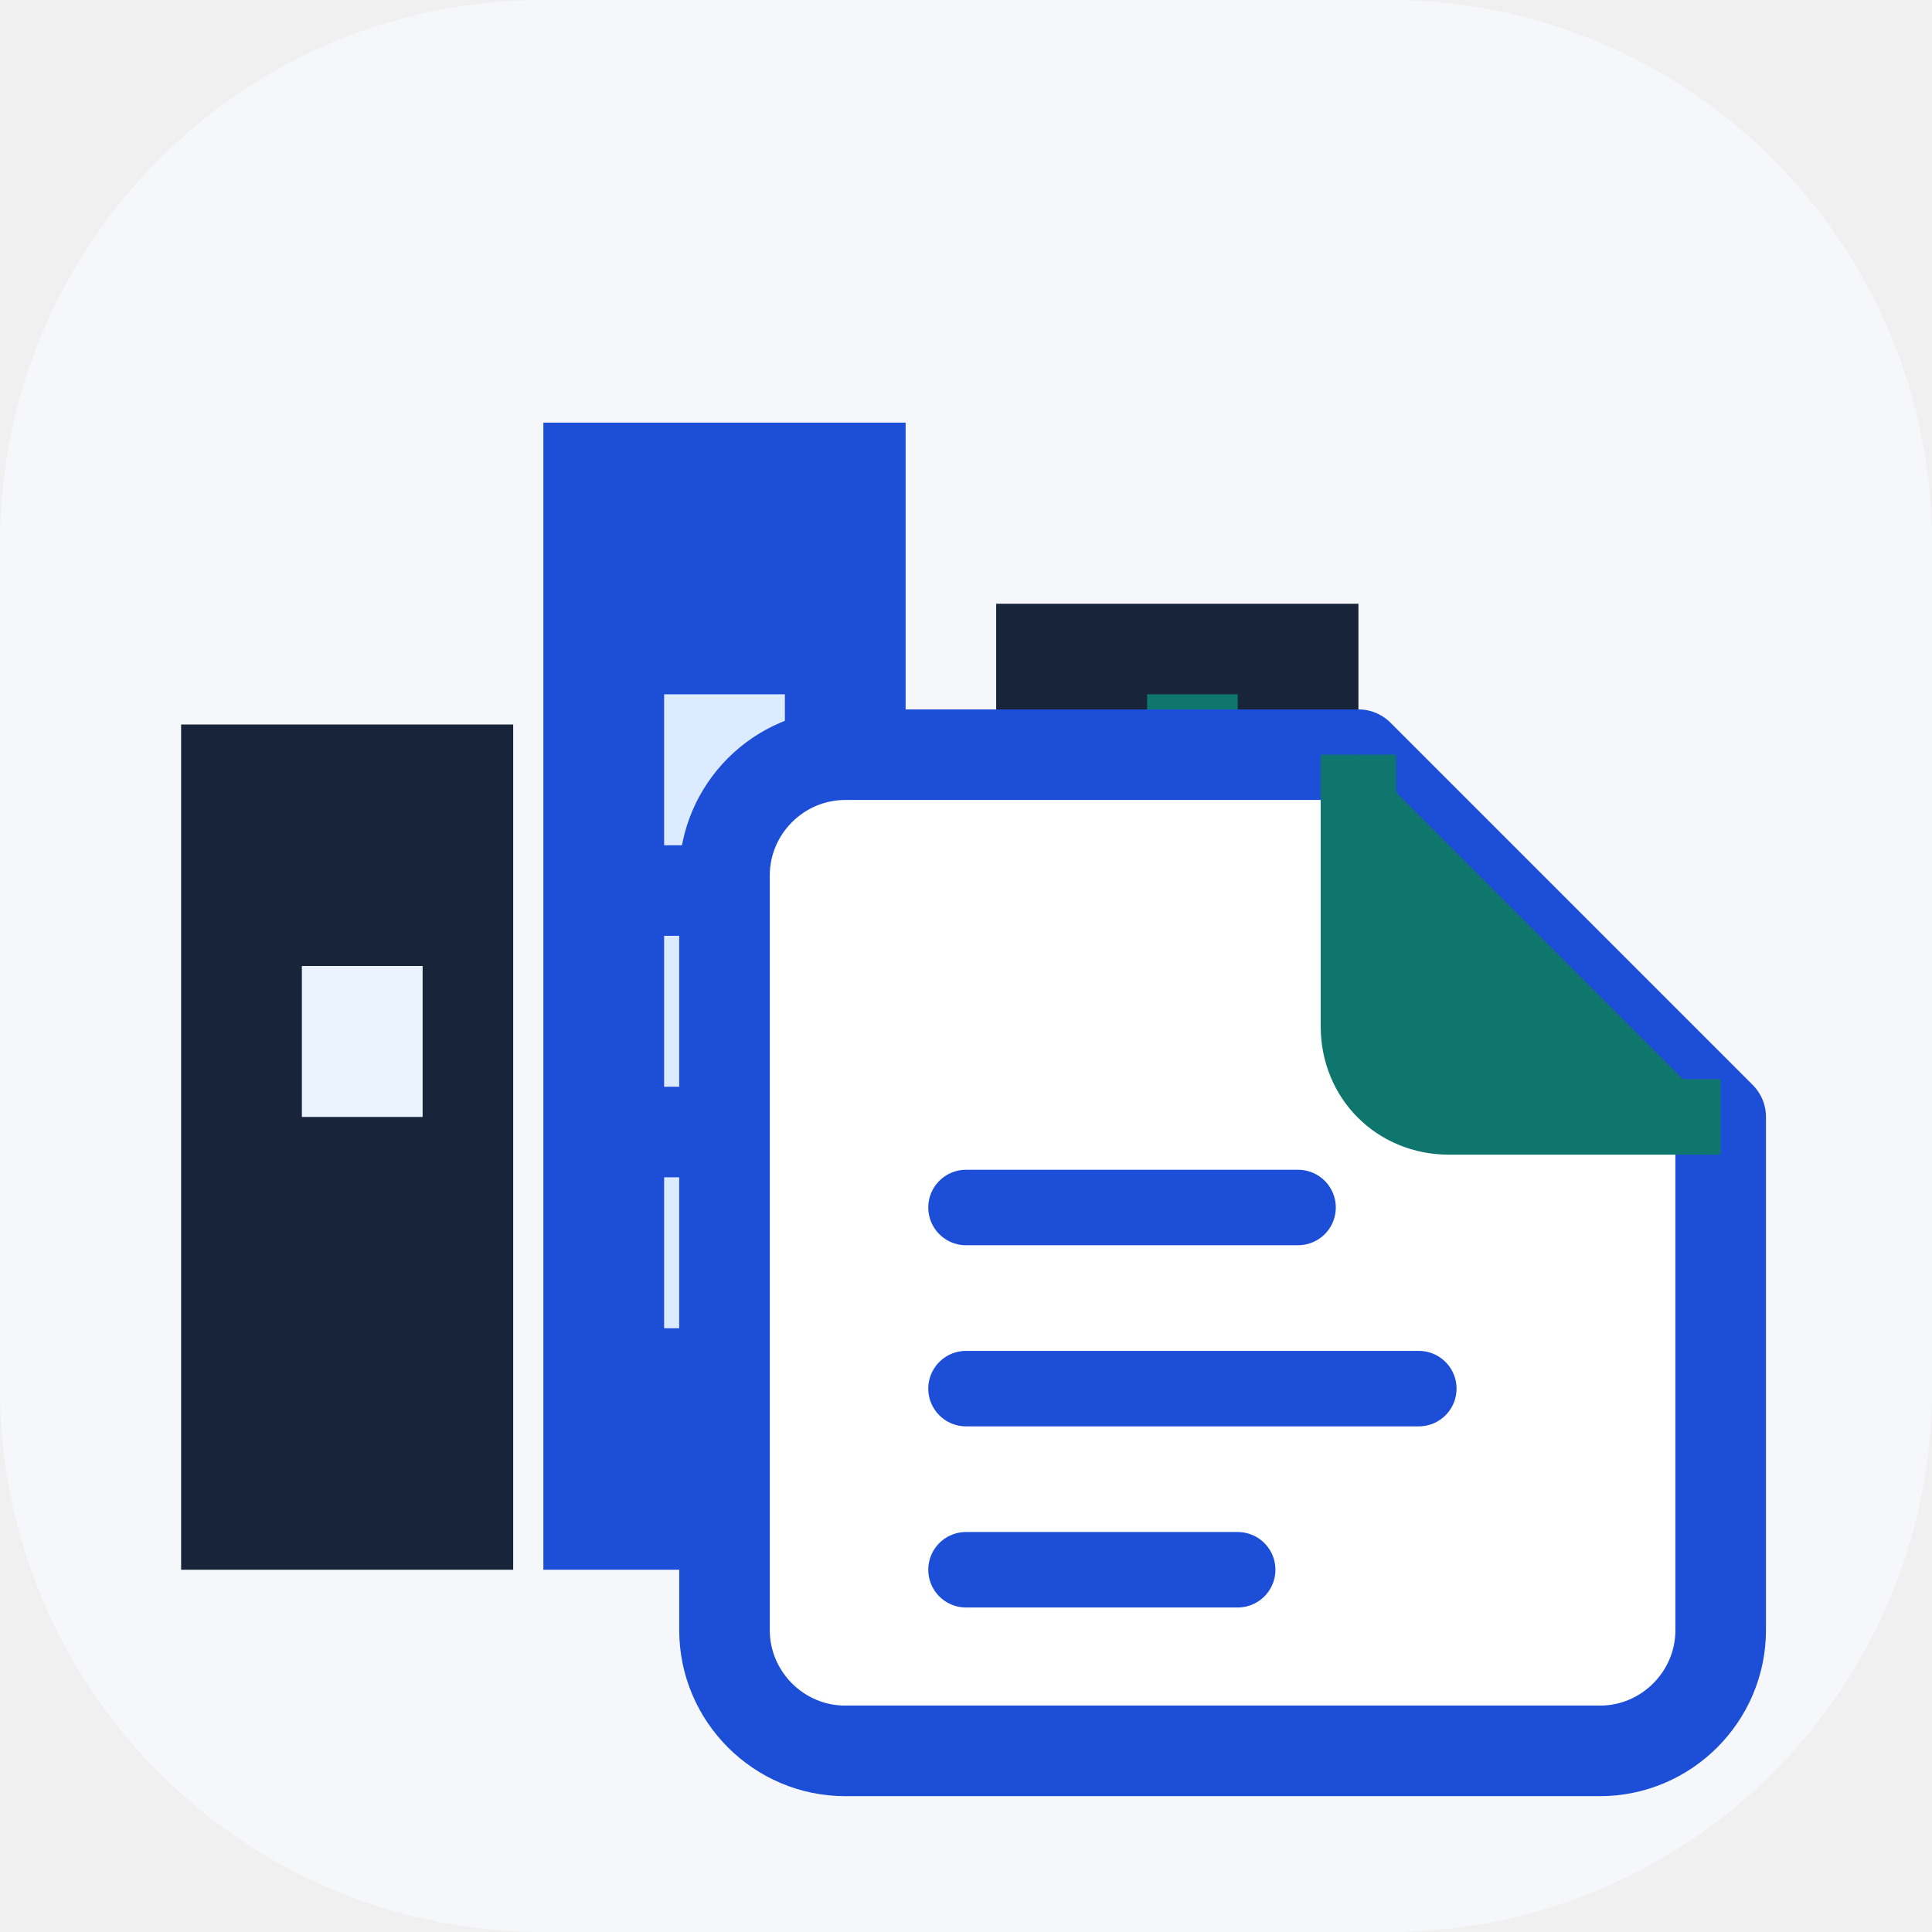
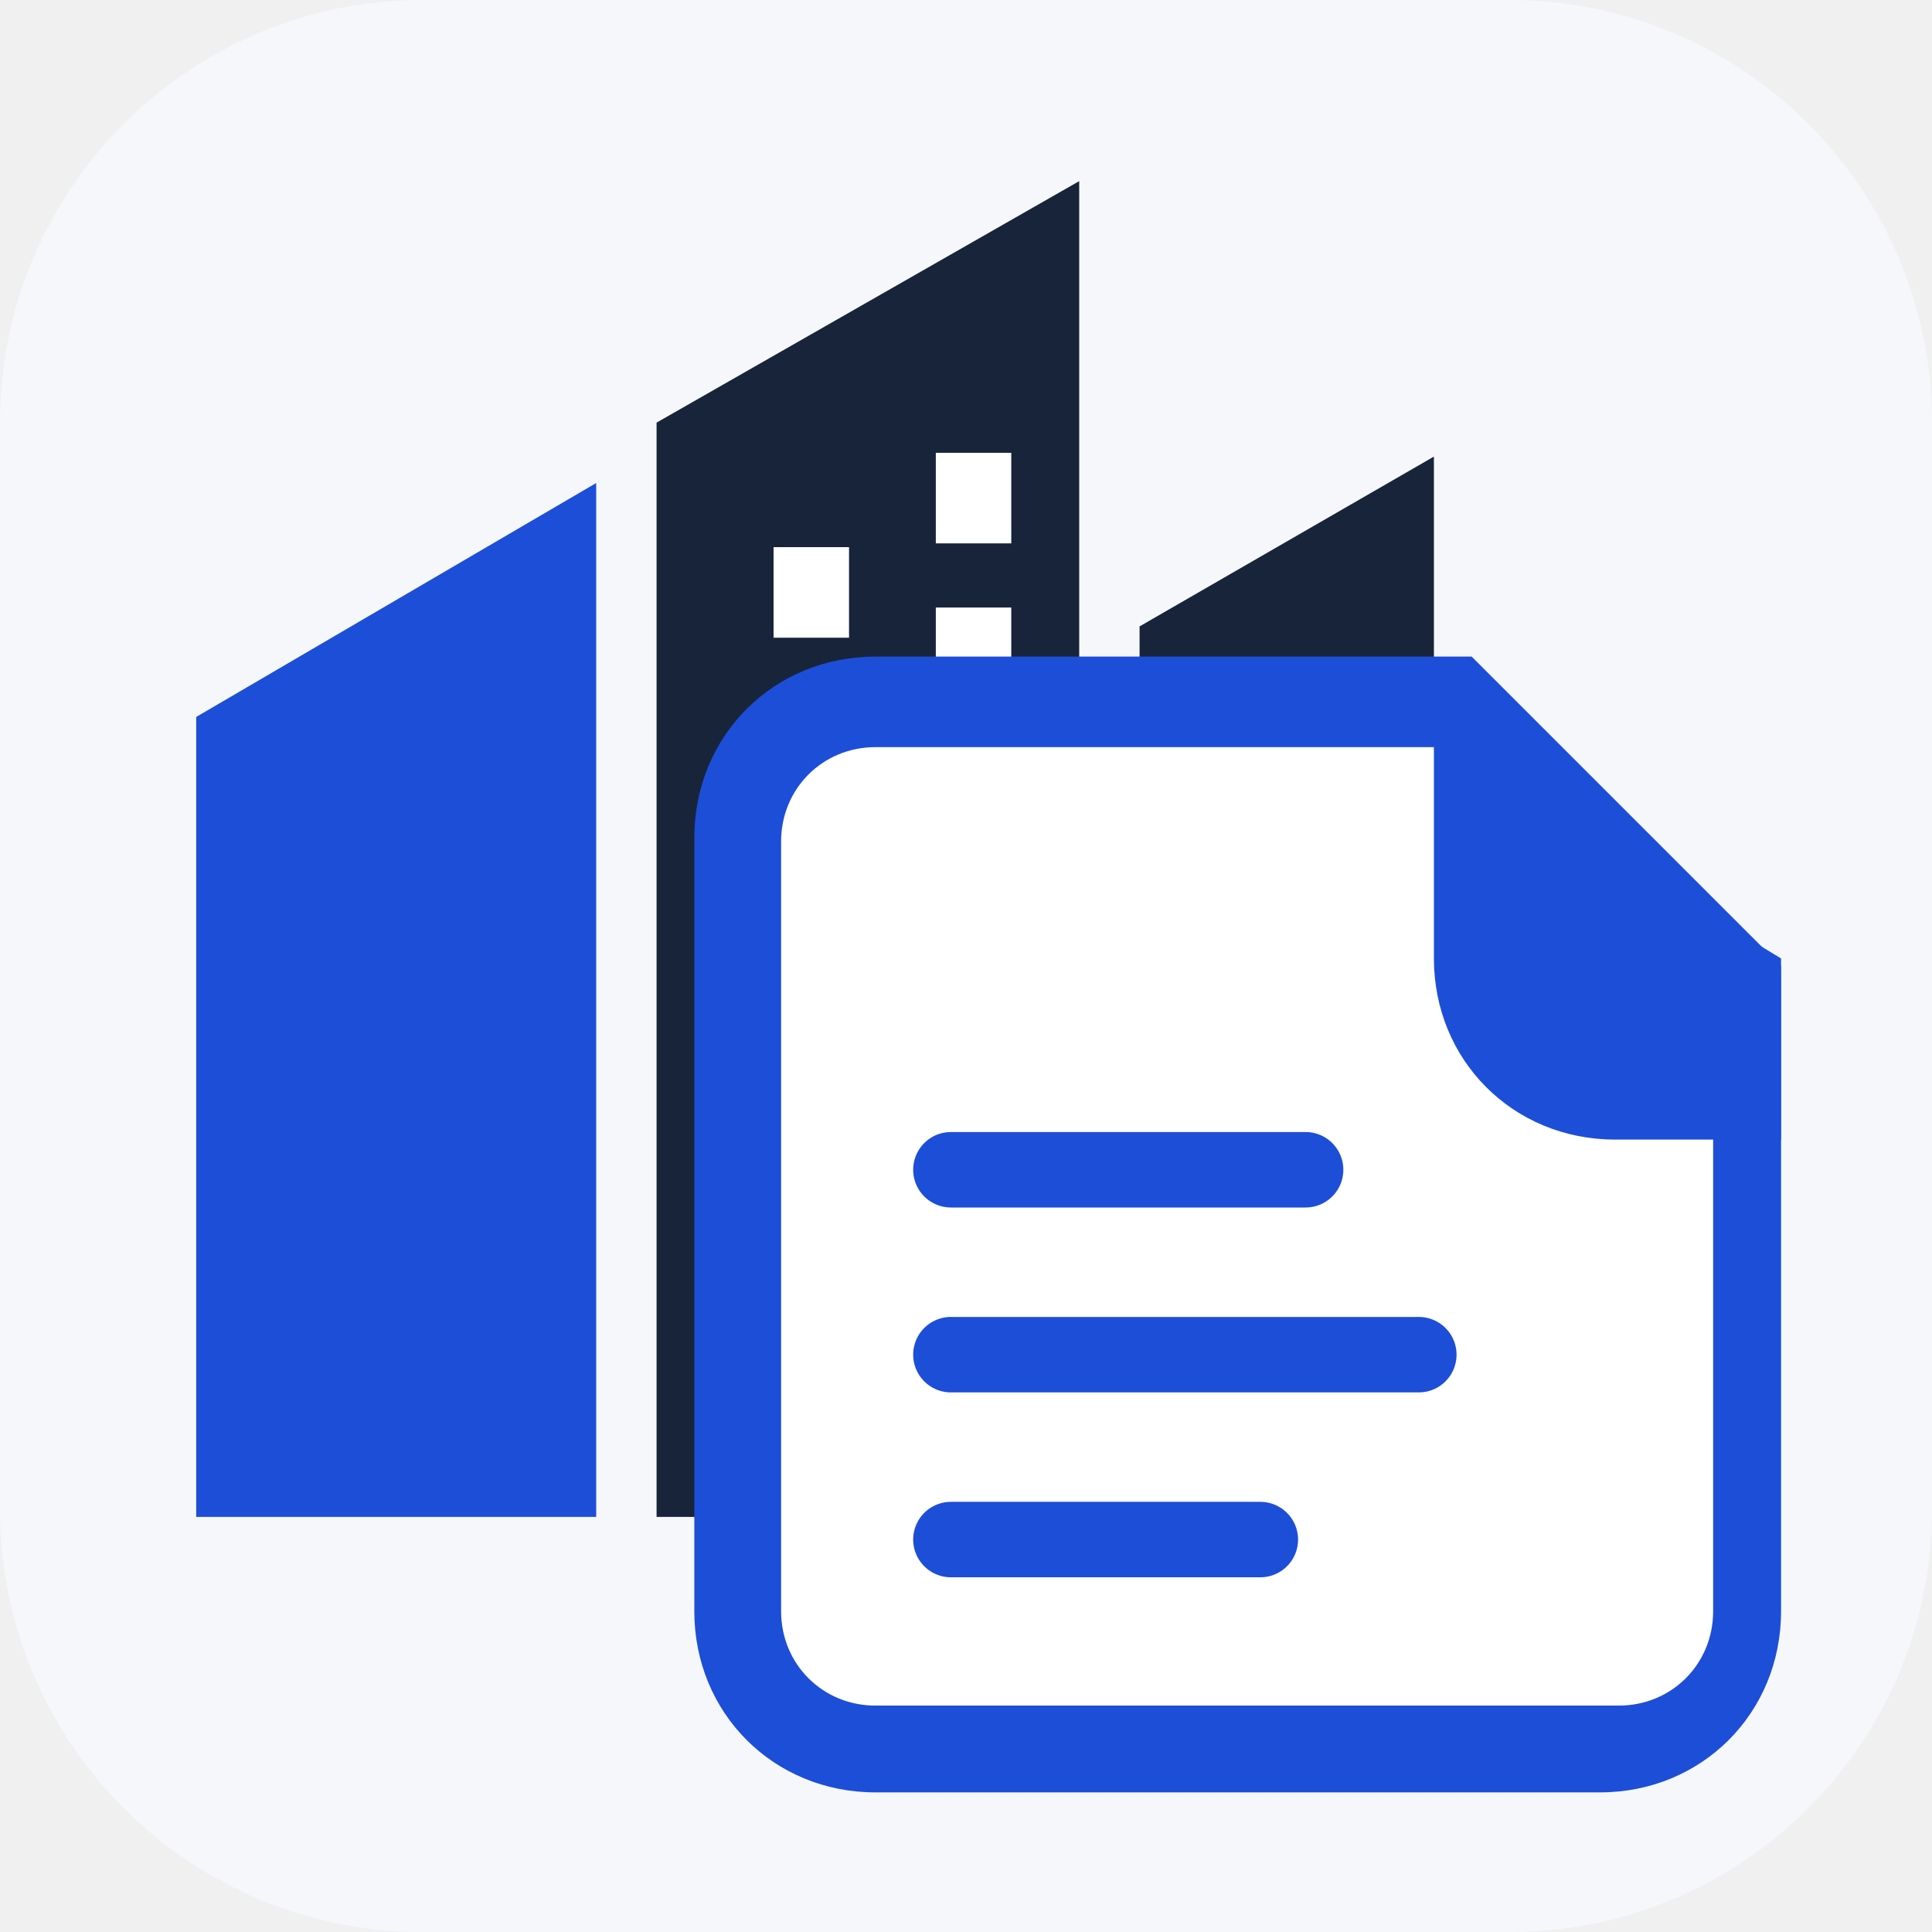
- <svg xmlns="http://www.w3.org/2000/svg" width="64" height="64" viewBox="0 0 64 64" role="img" aria-label="BuilderDocs favicon" fill="none">
-   <rect width="64" height="64" rx="18" fill="#F5F7FA" />
-   <path d="M6 24V52H17V24H6Z" fill="#17243A" />
-   <path d="M18 14V52H30V14H18Z" fill="#1D4ED8" />
-   <path d="M33 20V52H45V20H33Z" fill="#17243A" />
-   <path d="M38 23V29H41V23H38Z" fill="#0F766E" />
-   <path d="M10 32H14V37H10V32Z" fill="#EAF3FF" />
-   <path d="M22 23H26V28H22V23Z" fill="#DCEBFF" />
-   <path d="M22 31H26V36H22V31Z" fill="#DCEBFF" />
-   <path d="M22 39H26V44H22V39Z" fill="#DCEBFF" />
-   <path d="M36 31H40V36H36V31Z" fill="#EAF3FF" />
-   <path d="M36 39H40V44H36V39Z" fill="#EAF3FF" />
-   <path d="M28 25H45L57 37V54C57 56.2 55.2 58 53 58H28C25.8 58 24 56.2 24 54V29C24 26.8 25.8 25 28 25Z" fill="#FFFFFF" stroke="#1D4ED8" stroke-width="3" stroke-linejoin="round" />
-   <path d="M45 25V34C45 35.7 46.3 37 48 37H57" fill="#0F766E" stroke="#0F766E" stroke-width="2.5" stroke-linejoin="round" />
-   <path d="M32 40H43M32 46H47M32 52H41" stroke="#1D4ED8" stroke-width="2.5" stroke-linecap="round" />
+ <svg xmlns="http://www.w3.org/2000/svg" viewBox="0 0 512 512">
+   <rect width="512" height="512" rx="112" fill="#F5F7FA" />
+   <path d="M52 190 158 128v274H52V190Z" fill="#1D4ED8" />
+   <path d="M174 112 286 48v354H174V112Z" fill="#17243A" />
+   <path d="M302 166 380 121v281h-78V166Z" fill="#17243A" />
+   <path d="M205 145h20v24h-20zm43-25h20v24h-20zm-43 66h20v24h-20zm43-25h20v24h-20z" fill="#FFFFFF" />
+   <path d="M232 174h158l82 82v171c0 27-21 48-48 48H232c-27 0-48-21-48-48V222c0-27 21-48 48-48Z" fill="#1D4ED8" />
+   <path d="M232 198h148l74 74v155c0 14-11 25-25 25H232c-14 0-25-11-25-25V223c0-14 11-25 25-25Z" fill="#FFFFFF" />
+   <path d="M380 198v56c0 27 21 48 48 48h44v-48l-92-56Z" fill="#1D4ED8" />
+   <path d="M252 310h94M252 359h124M252 408h82" fill="none" stroke="#1D4ED8" stroke-width="20" stroke-linecap="round" />
</svg>
